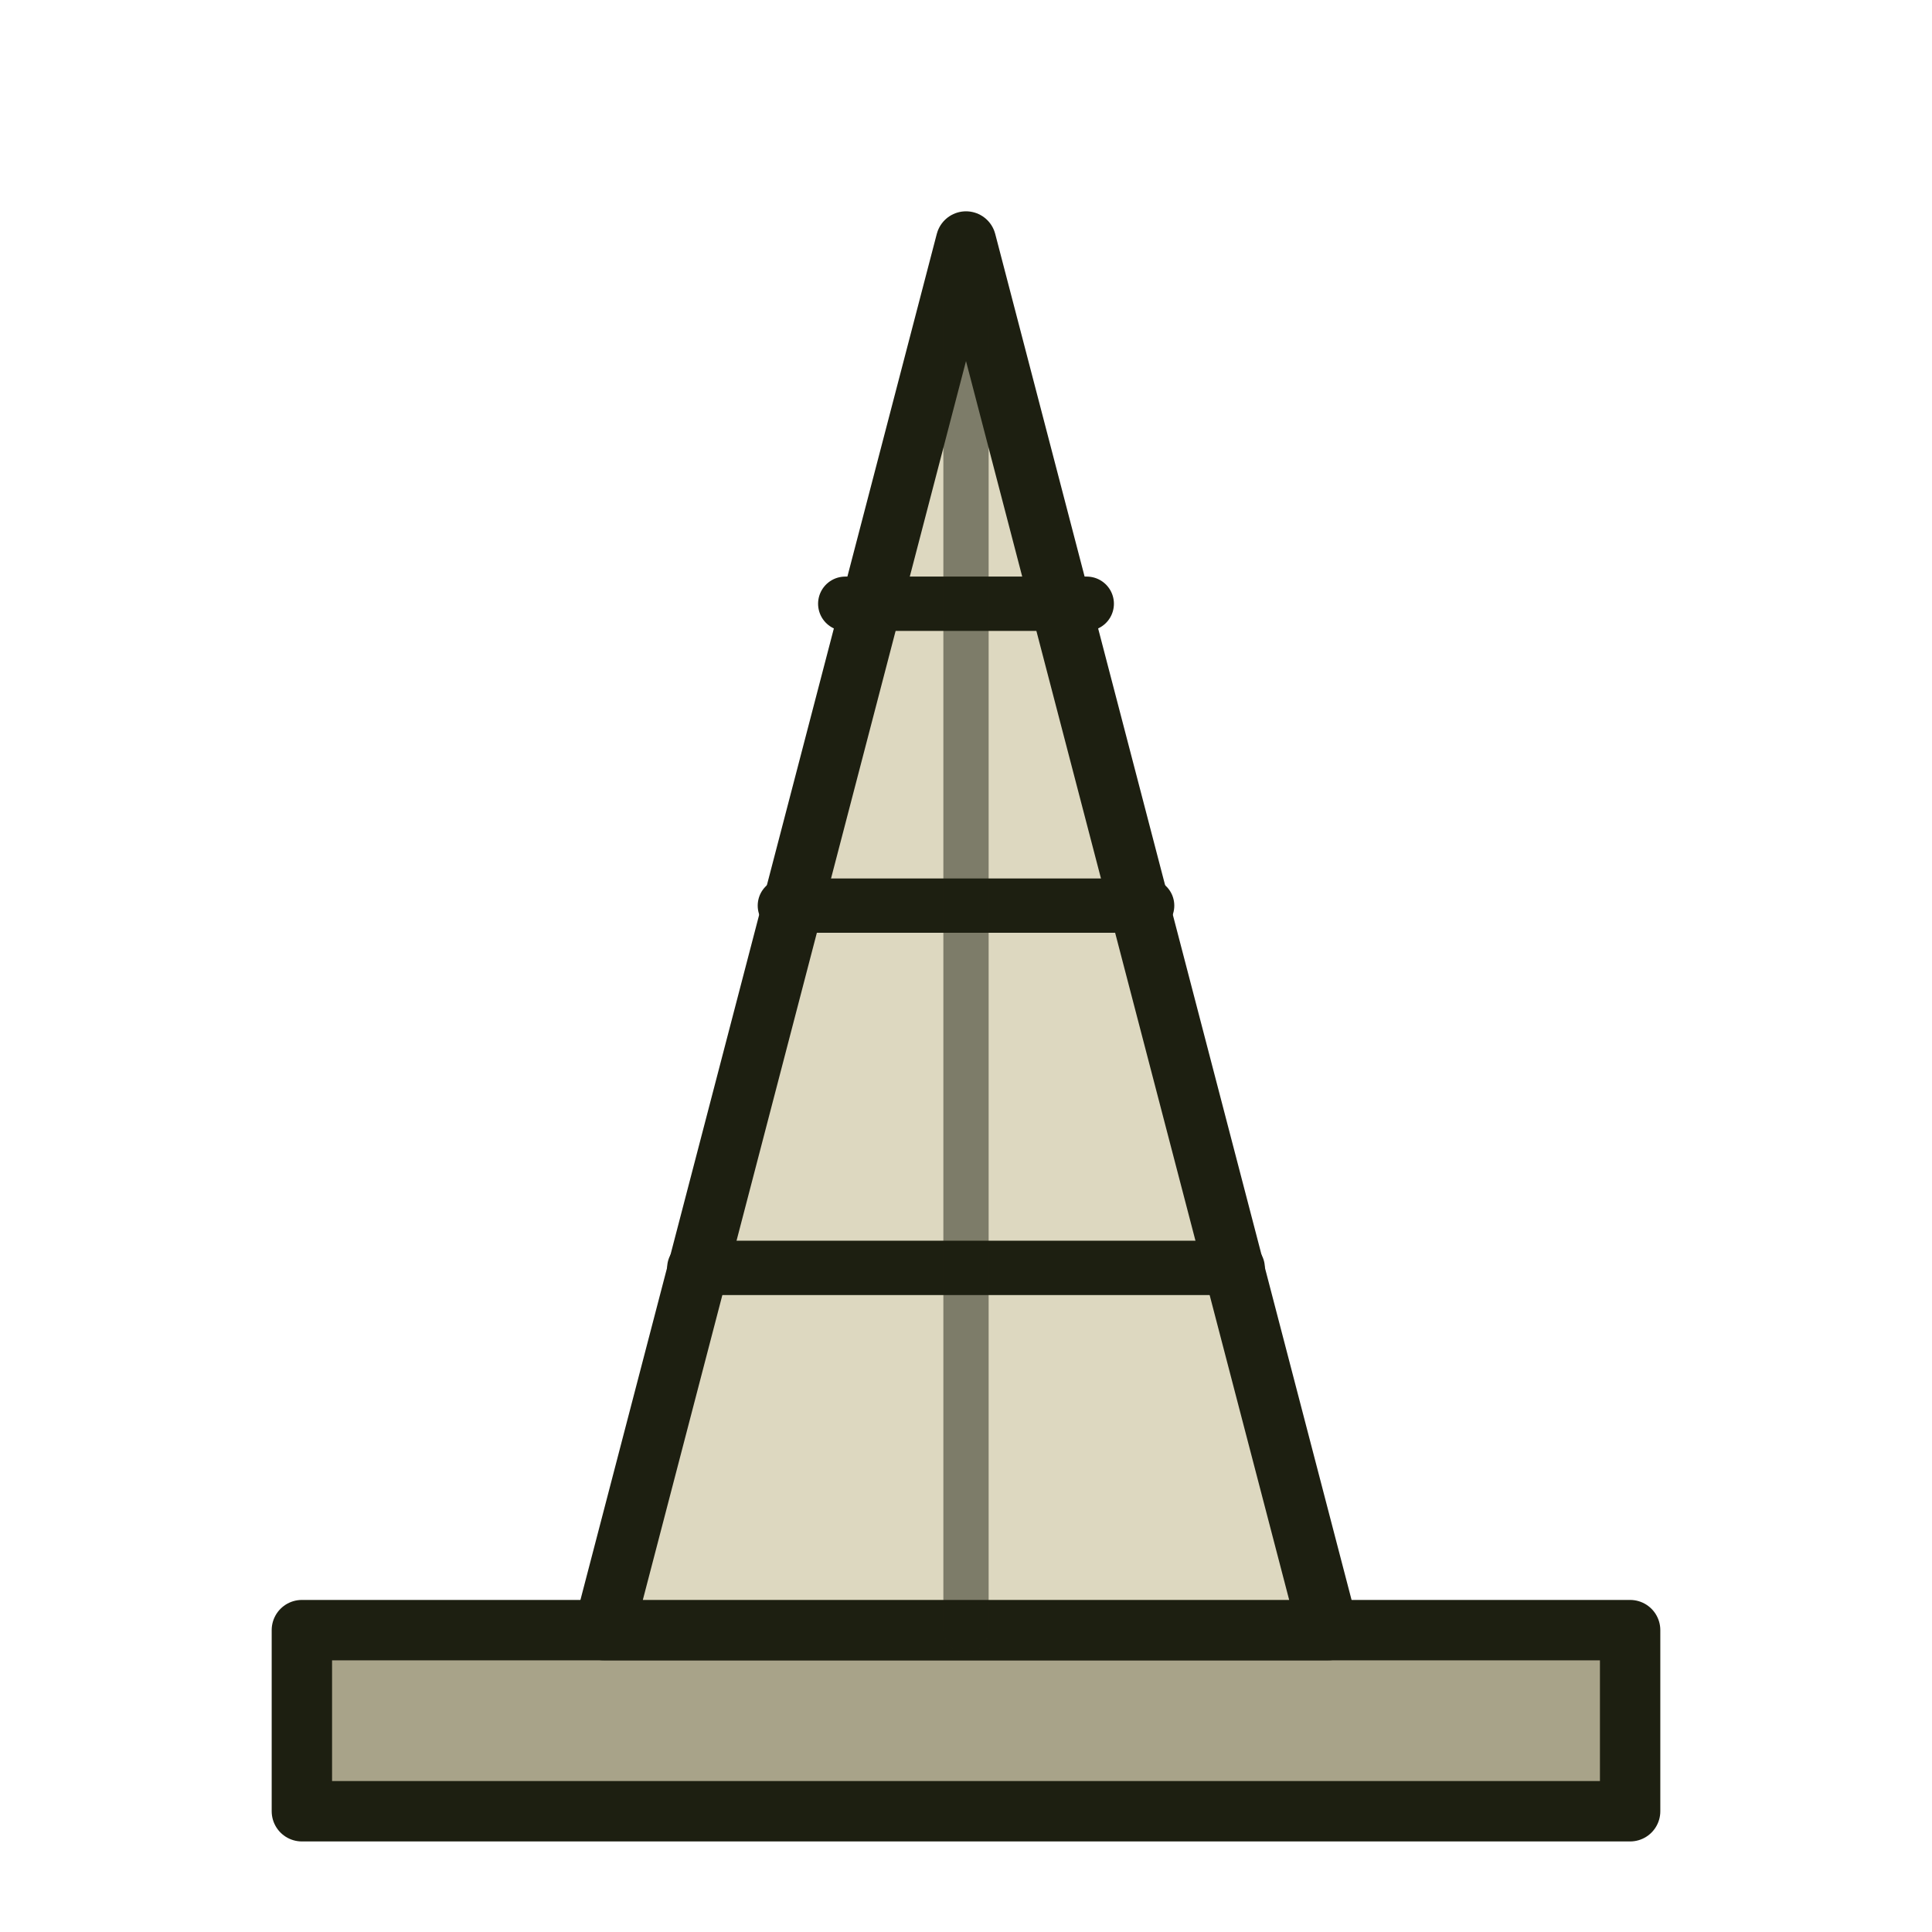
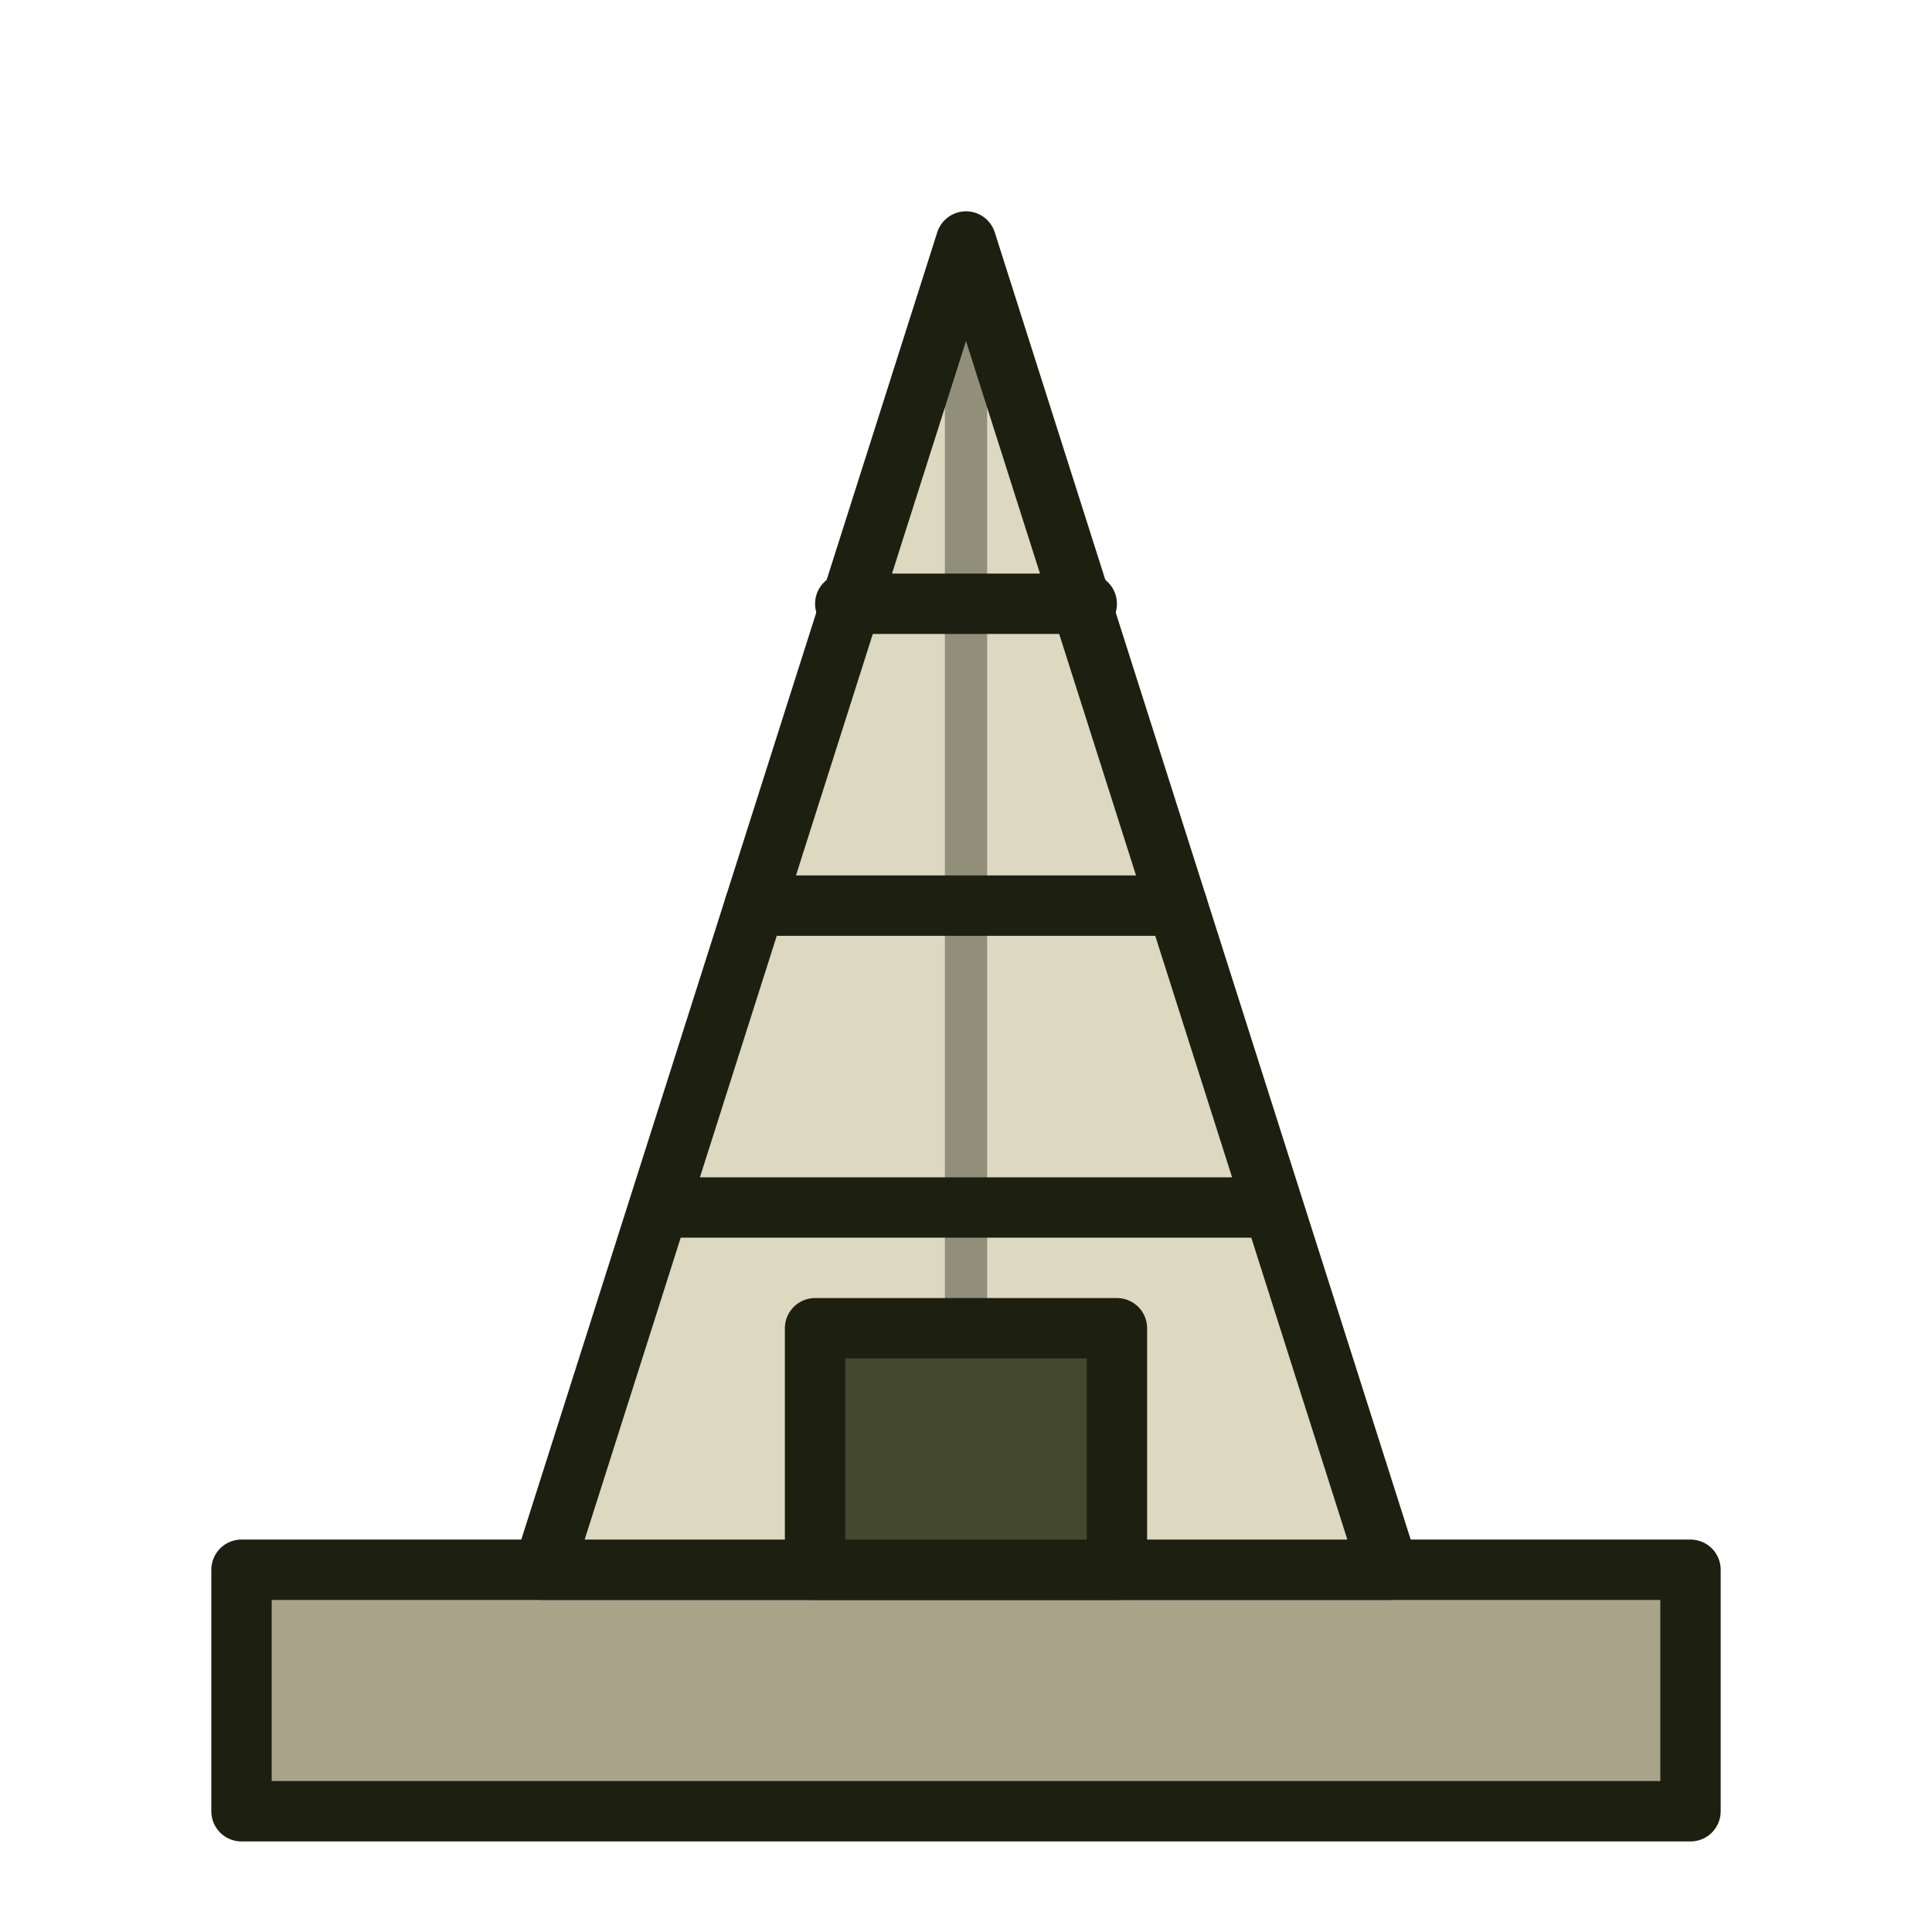
<svg xmlns="http://www.w3.org/2000/svg" viewBox="0 0 64 64" fill="none" stroke="#1d1f11" stroke-width="2" stroke-linejoin="round" stroke-linecap="round">
-   <path d="M10 54h44v6H10z" fill="#a8a389" />
-   <path d="M20 54L32 8l12 46z" fill="#ddd8c0" />
-   <path d="M23 42h18M26 30h12M28 20h8" stroke-width="1.8" />
-   <path d="M32 8v46" stroke-width="1.5" opacity=".5" />
+   <rect x="8" y="52" width="48" height="8" fill="#a8a389" />
+   <path d="M18 52L32 8l14 44z" fill="#ddd8c0" />
+   <path d="M22 40h20M25 30h14M28 20h8" stroke-width="2" />
+   <path d="M32 8v44" stroke-width="1.4" opacity=".4" />
+   <rect x="27" y="44" width="10" height="8" fill="#43482f" />
</svg>
